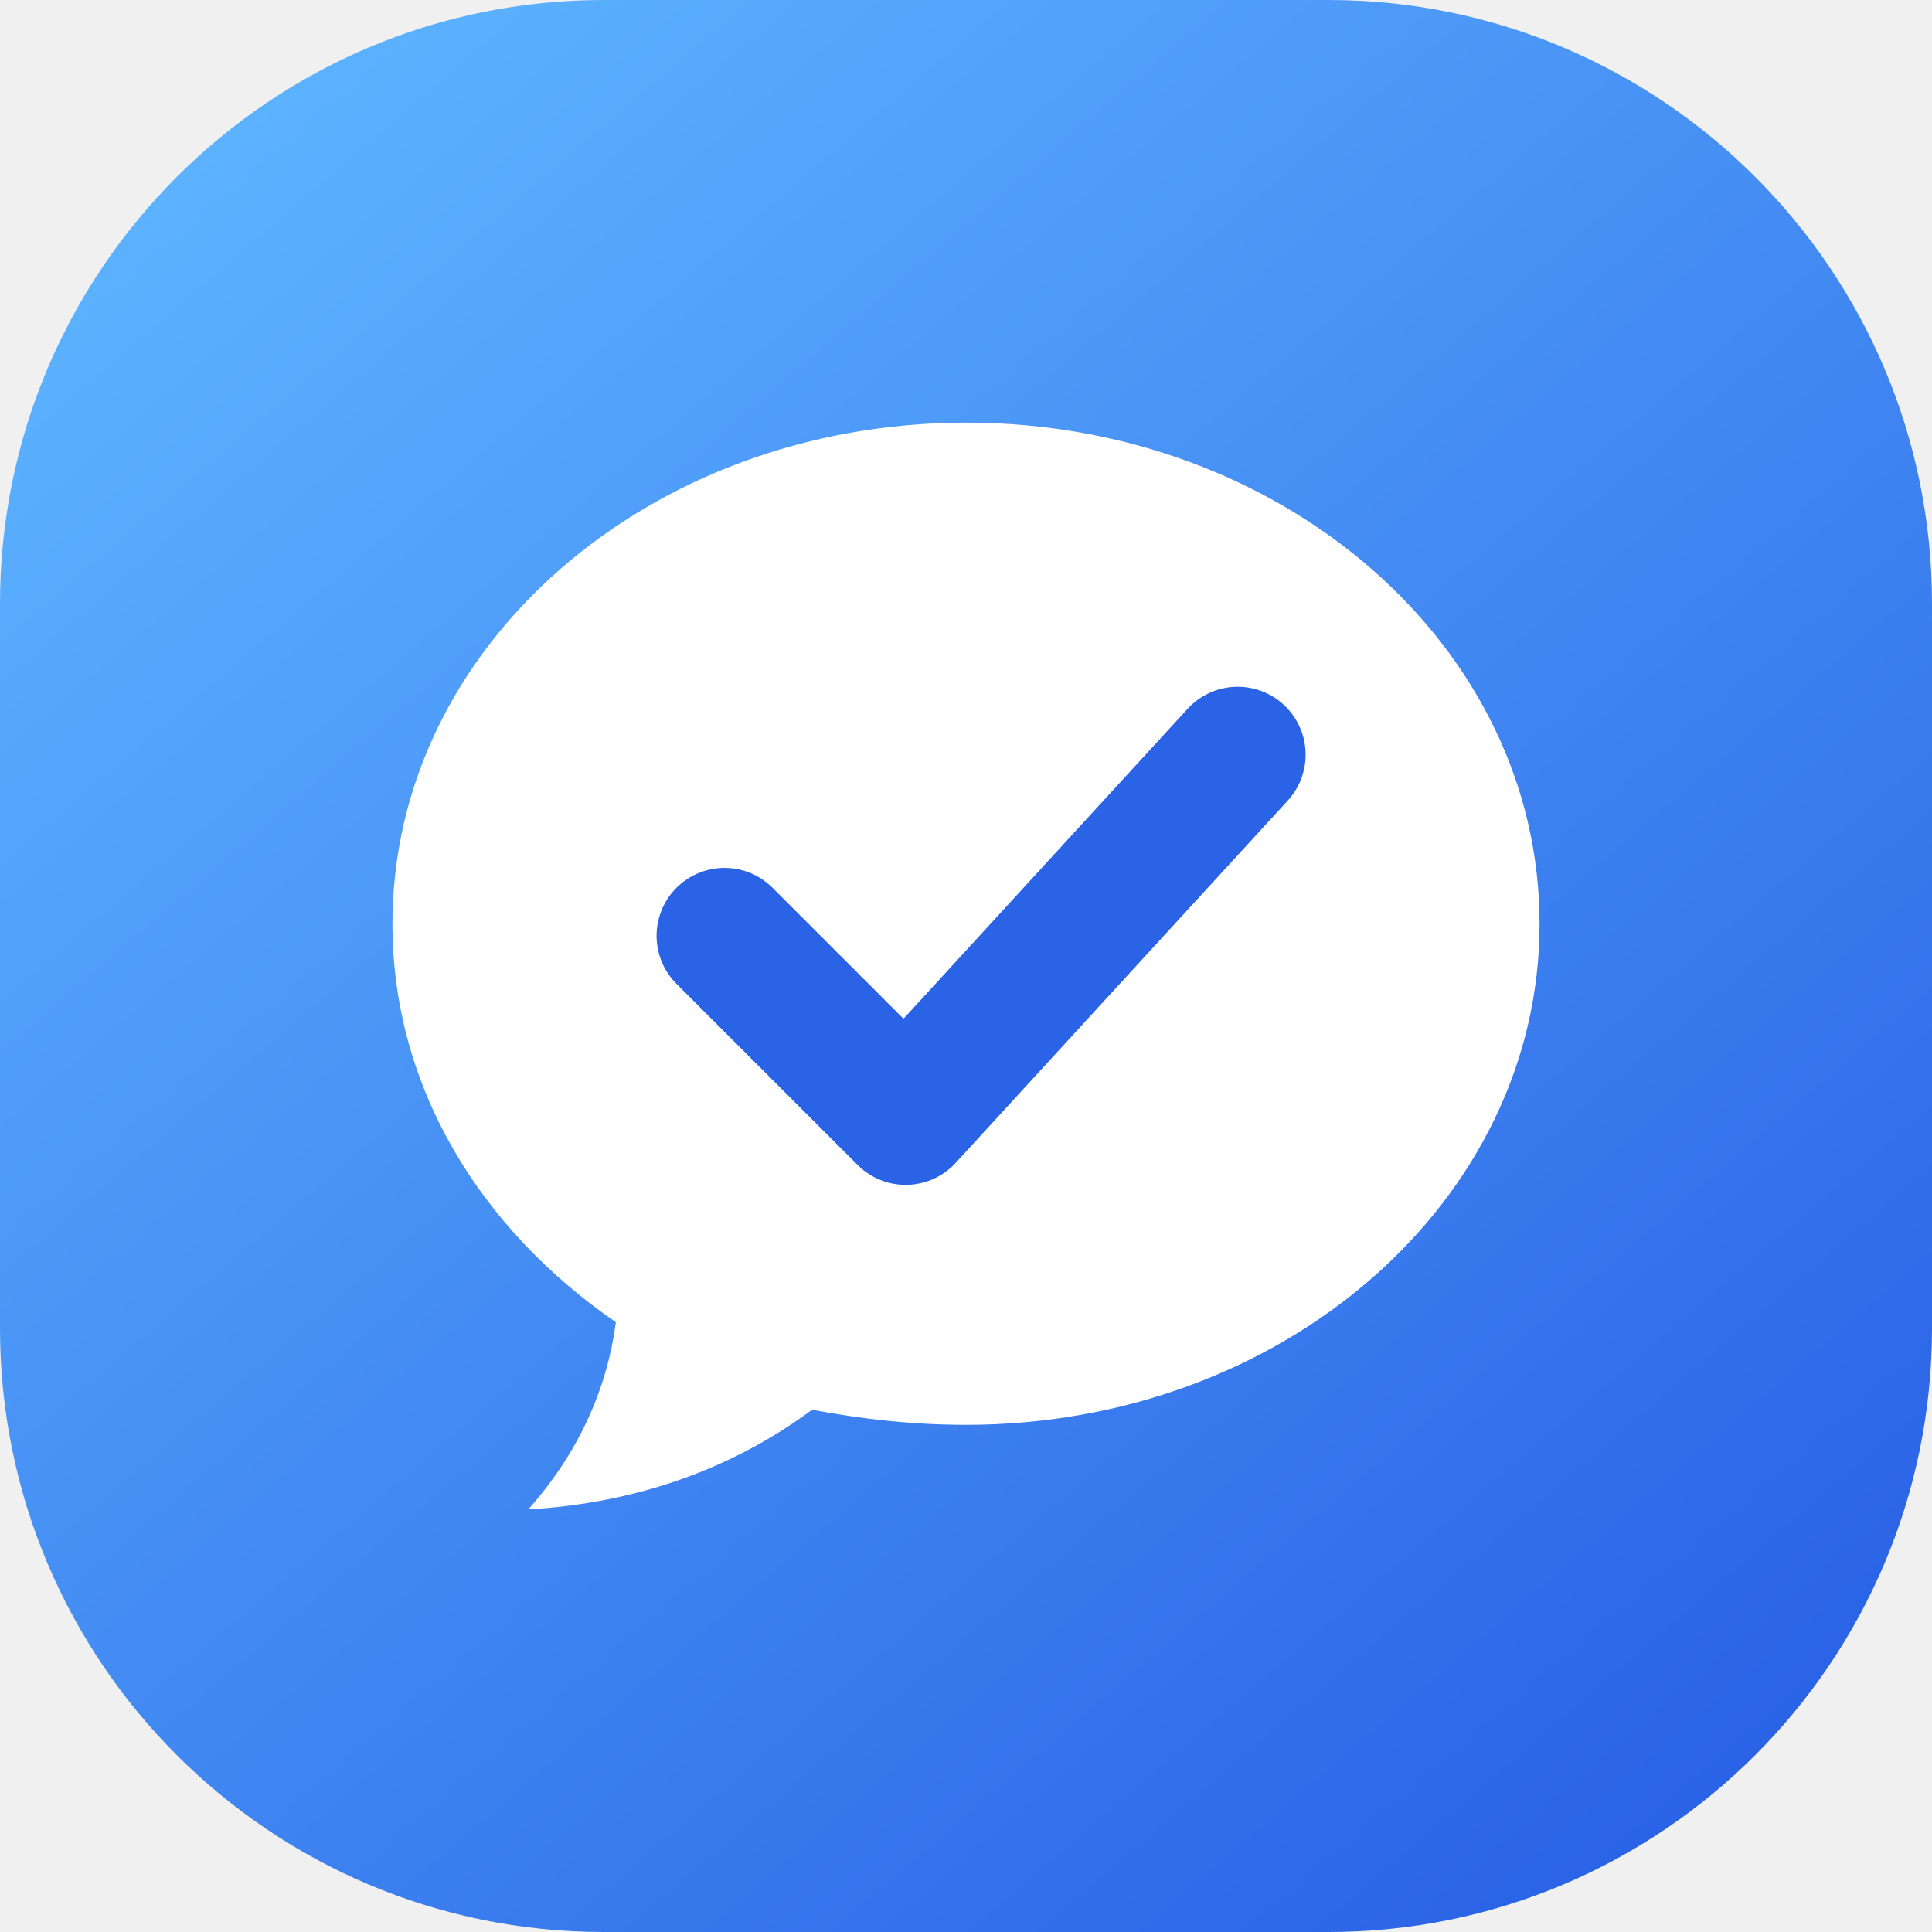
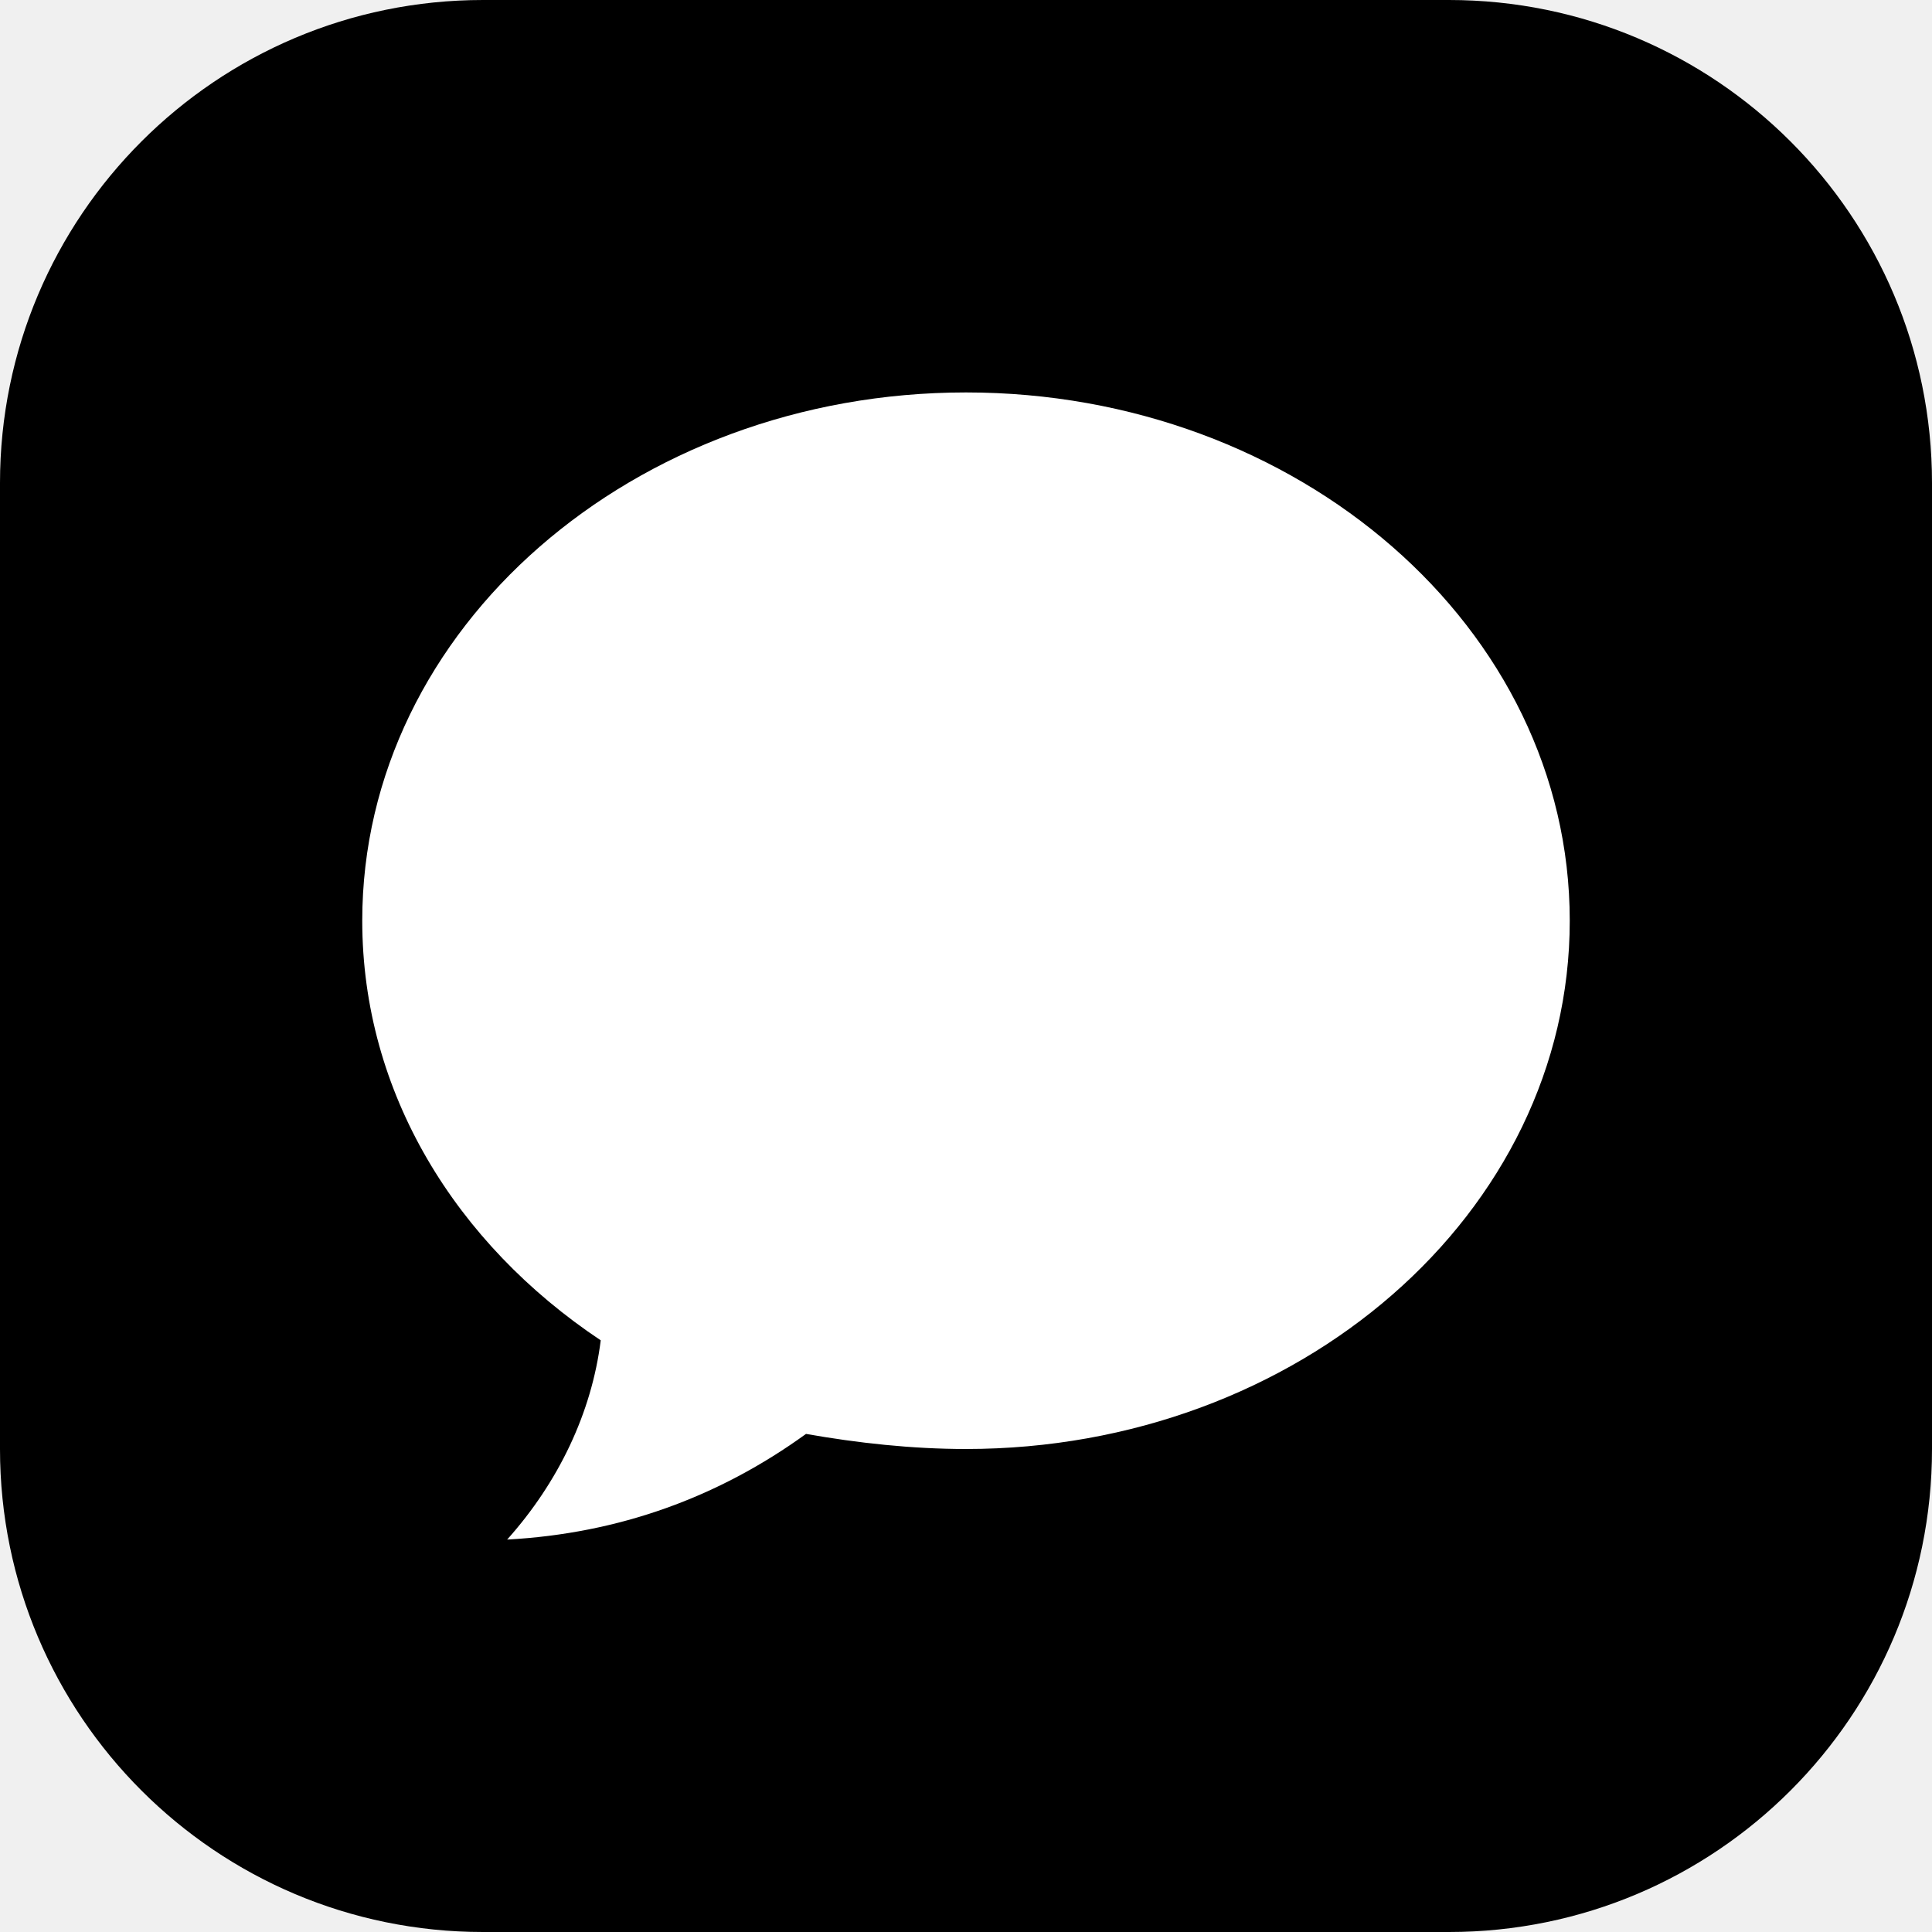
<svg xmlns="http://www.w3.org/2000/svg" viewBox="0 0 64 64">
-   <defs>
-     <linearGradient id="g" x1="8" y1="4" x2="56" y2="60" gradientUnits="userSpaceOnUse">
-       <stop stop-color="#5cb2ff" />
-       <stop offset="1" stop-color="#2a63e6" />
-     </linearGradient>
-   </defs>
-   <rect width="64" height="64" rx="20" fill="url(#g)" />
-   <path d="M32 14c-10.5 0-19 7.4-19 16.6 0 5.4 2.9 10.1 7.4 13.2-.3 2.3-1.3 4.4-2.9 6.2 3.5-.2 6.7-1.3 9.4-3.3 1.6.3 3.3.5 5.1.5 10.5 0 19-7.4 19-16.6S42.5 14 32 14Z" fill="#fff" />
-   <path d="m24 31 6 6 11-12" fill="none" stroke="#2a63e6" stroke-width="4.5" stroke-linecap="round" stroke-linejoin="round" />
+   <rect width="64" height="64" rx="16" fill="#000" />
+   <path d="M32 13c-11 0-20 7.8-20 17.5 0 5.7 3.1 10.7 7.9 13.9-.3 2.4-1.4 4.7-3.1 6.6 3.7-.2 7-1.4 9.9-3.5 1.7.3 3.5.5 5.3.5 11 0 20-7.8 20-17.5S43 13 32 13Z" fill="#fff" />
</svg>
